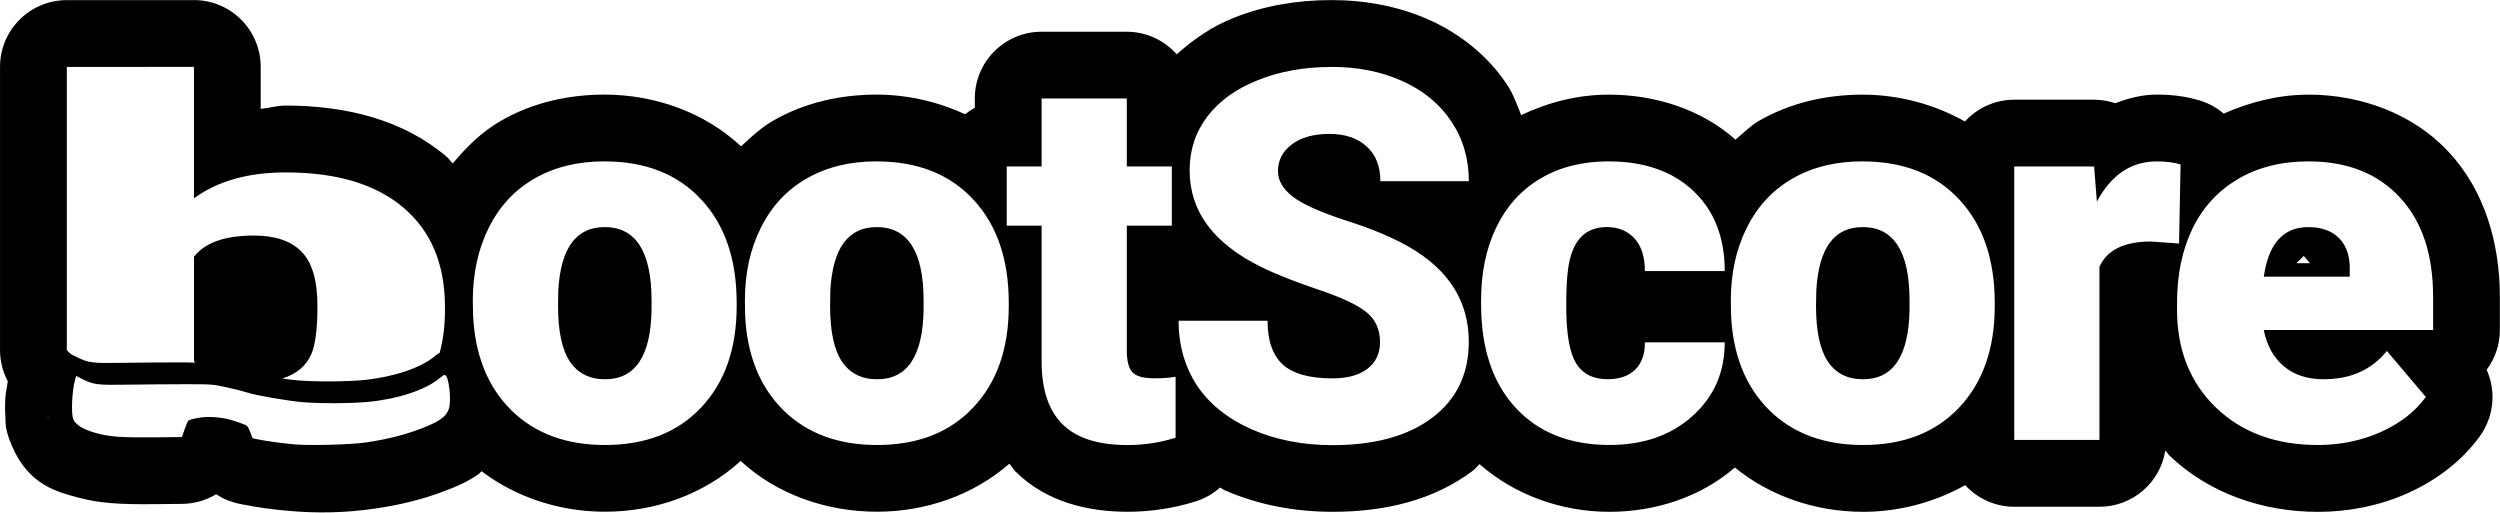
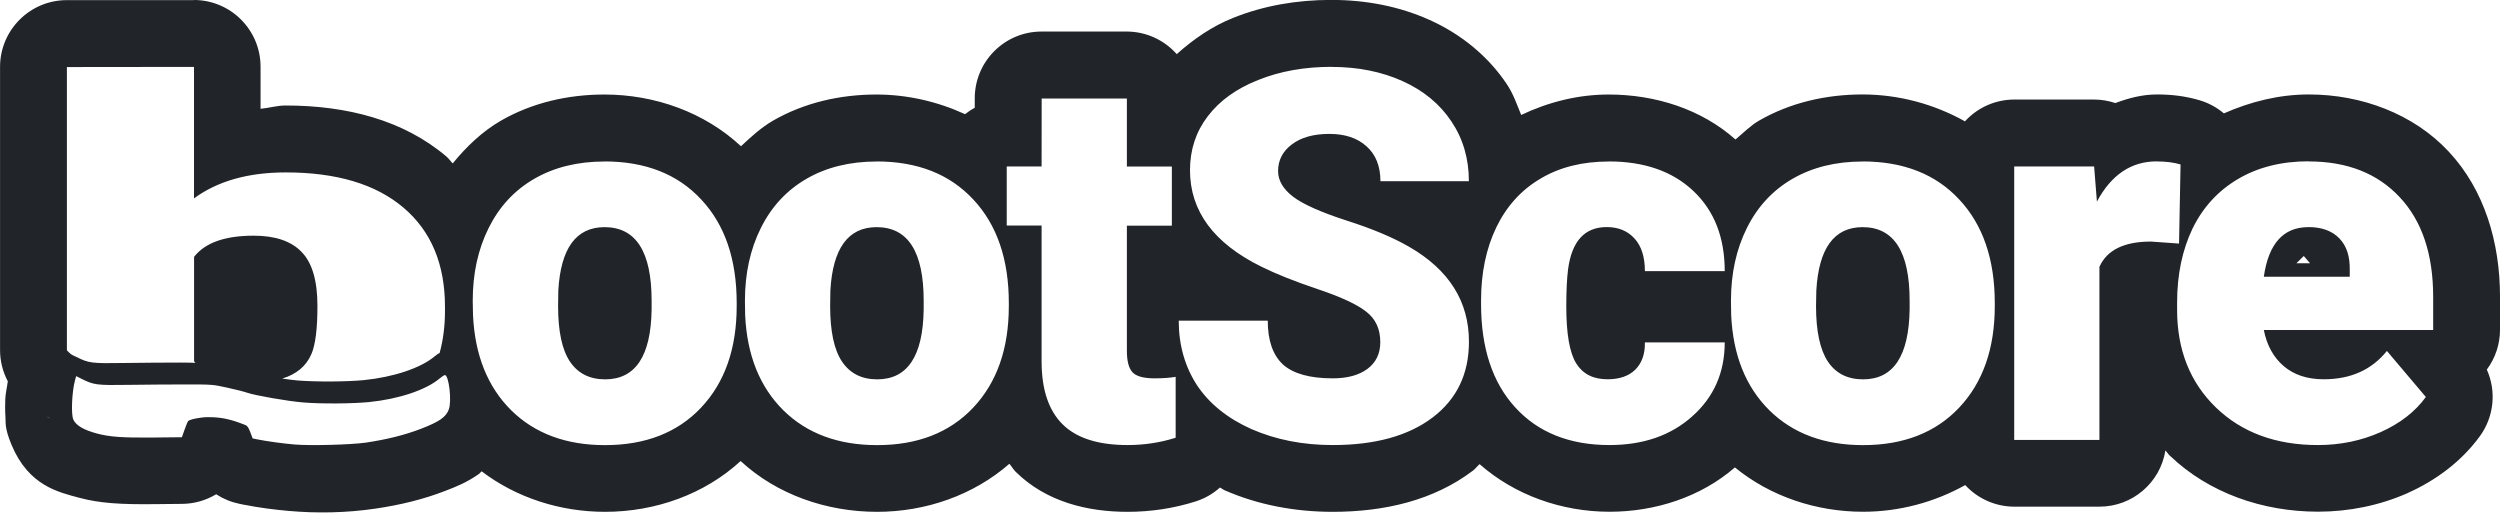
- <svg xmlns="http://www.w3.org/2000/svg" width="131.729" height="27" viewBox="0 0 34.853 7.144" version="1.1" id="svg1323">
+ <svg xmlns="http://www.w3.org/2000/svg" id="svg1323" version="1.1" viewBox="0 0 34.853 7.144" height="27" width="131.729">
  <defs id="defs1317" />
-   <g id="layer1" transform="translate(0,-289.8562)">
-     <g id="g1920" transform="matrix(0.6396924,0,0,0.6396924,174.1053,267.3721)">
-       <path id="path1312" d="m -267.944,35.151 h -2.772 a 1.455,1.455 0 0 0 -1.455,1.455 v 6.174 a 1.455,1.455 0 0 0 0.169,0.678 c -0.015,0.124 -0.05,0.265 -0.055,0.387 -0.005,0.124 -0.007,0.246 0.003,0.384 0.009,0.138 -0.022,0.244 0.134,0.618 0.371,0.889 1.02,1.029 1.48,1.152 0.443,0.119 0.909,0.145 1.628,0.137 l 0.616,-0.006 a 1.455,1.455 0 0 0 0.735,-0.21 1.455,1.455 0 0 0 0.506,0.208 l 0.113,0.023 c 0,8e-5 0,-1.06e-4 0.003,0 h 0.004 c 0.302,0.061 0.631,0.103 0.947,0.131 0.633,0.057 1.259,0.044 1.901,-0.051 0.543,-0.08 1.046,-0.203 1.518,-0.386 0.242,-0.093 0.46,-0.178 0.731,-0.366 0.021,-0.015 0.042,-0.044 0.063,-0.061 0.76,0.578 1.715,0.883 2.69,0.883 1.094,0 2.166,-0.382 2.955,-1.107 0.793,0.734 1.876,1.107 2.974,1.107 1.062,0 2.101,-0.363 2.884,-1.047 0.049,0.057 0.084,0.122 0.138,0.176 0.667,0.659 1.571,0.872 2.439,0.872 0.506,0 1.009,-0.076 1.489,-0.228 a 1.455,1.455 0 0 0 0.526,-0.301 c 0.033,0.015 0.059,0.041 0.091,0.056 a 1.455,1.455 0 0 0 0.011,0.005 c 0.73,0.319 1.53,0.469 2.352,0.469 1.132,0 2.201,-0.25 3.055,-0.896 0.054,-0.041 0.095,-0.098 0.146,-0.143 0.768,0.676 1.791,1.039 2.832,1.039 0.993,0 1.986,-0.318 2.732,-0.966 0.774,0.633 1.774,0.966 2.794,0.966 0.785,0 1.556,-0.206 2.226,-0.581 a 1.455,1.455 0 0 0 1.069,0.471 h 1.857 a 1.455,1.455 0 0 0 1.436,-1.226 c 0.034,0.035 0.058,0.078 0.092,0.112 a 1.455,1.455 0 0 0 0.004,0.003 c 0.848,0.815 2.026,1.222 3.229,1.222 0.674,0 1.343,-0.134 1.956,-0.406 a 1.455,1.455 0 0 0 0.005,-0.003 c 0.613,-0.275 1.17,-0.689 1.569,-1.24 a 1.455,1.455 0 0 0 0.148,-1.447 1.455,1.455 0 0 0 0.288,-0.867 v -0.721 c 4e-5,-1.181 -0.338,-2.328 -1.118,-3.163 -0.769,-0.827 -1.909,-1.246 -3.048,-1.246 -0.646,0 -1.271,0.157 -1.853,0.413 a 1.455,1.455 0 0 0 -0.523,-0.286 c -0.319,-0.096 -0.629,-0.128 -0.936,-0.128 -0.31,0 -0.612,0.076 -0.904,0.188 a 1.455,1.455 0 0 0 -0.462,-0.077 h -1.741 a 1.455,1.455 0 0 0 -1.073,0.475 c -0.672,-0.377 -1.445,-0.585 -2.233,-0.585 -0.791,0 -1.574,0.178 -2.253,0.569 -0.191,0.11 -0.346,0.271 -0.515,0.412 -0.748,-0.665 -1.754,-0.981 -2.764,-0.981 -0.664,0 -1.312,0.163 -1.907,0.446 -0.092,-0.229 -0.173,-0.464 -0.311,-0.669 -0.41,-0.616 -1.009,-1.099 -1.682,-1.401 -0.665,-0.3 -1.397,-0.437 -2.146,-0.437 -0.746,0 -1.47,0.123 -2.136,0.391 -0.458,0.181 -0.865,0.463 -1.232,0.791 a 1.455,1.455 0 0 0 -1.089,-0.492 h -1.857 a 1.455,1.455 0 0 0 -1.455,1.455 V 37.497 a 1.455,1.455 0 0 0 -0.21,0.141 c -0.599,-0.275 -1.26,-0.428 -1.933,-0.428 -0.791,0 -1.574,0.178 -2.253,0.569 -0.259,0.149 -0.48,0.354 -0.698,0.559 -0.791,-0.739 -1.874,-1.128 -2.978,-1.128 -0.791,0 -1.574,0.178 -2.253,0.569 -0.41,0.236 -0.751,0.566 -1.052,0.932 -0.049,-0.047 -0.085,-0.105 -0.136,-0.149 -0.938,-0.797 -2.176,-1.113 -3.507,-1.113 -0.187,0 -0.36,0.055 -0.544,0.072 v -0.916 a 1.455,1.455 0 0 0 -1.456,-1.455 z m 0,1.455 v 2.865 c 0.515,-0.378 1.182,-0.565 1.999,-0.565 1.108,0 1.963,0.255 2.566,0.767 0.603,0.512 0.905,1.232 0.905,2.161 v 0.09 c 0,0.334 -0.04,0.639 -0.117,0.919 -0.015,0 -0.063,0.032 -0.109,0.071 -0.298,0.253 -0.897,0.453 -1.546,0.517 -0.37,0.036 -1.037,0.04 -1.432,0.008 -0.091,-0.007 -0.213,-0.023 -0.343,-0.042 0.31,-0.094 0.523,-0.271 0.636,-0.535 0.088,-0.201 0.132,-0.551 0.132,-1.049 0,-0.551 -0.115,-0.943 -0.345,-1.176 -0.225,-0.237 -0.573,-0.355 -1.045,-0.355 -0.625,0 -1.058,0.153 -1.3,0.46 v 2.278 c 0.009,0.011 0.02,0.021 0.029,0.032 -0.099,-0.003 -0.163,-0.006 -0.346,-0.006 -0.335,0 -0.887,0.005 -1.228,0.01 -0.684,0.011 -0.755,0.003 -1.015,-0.129 0,0 -0.084,-0.036 -0.121,-0.061 -0.034,-0.024 -0.091,-0.085 -0.091,-0.085 v -6.174 z m 24.788,0 c 0.577,0 1.093,0.103 1.548,0.309 0.459,0.206 0.815,0.5 1.069,0.882 0.253,0.378 0.38,0.812 0.38,1.3 h -1.928 c 0,-0.327 -0.101,-0.58 -0.303,-0.76 -0.198,-0.18 -0.468,-0.27 -0.81,-0.27 -0.345,0 -0.619,0.077 -0.821,0.232 -0.198,0.151 -0.298,0.344 -0.298,0.579 0,0.206 0.11,0.393 0.33,0.562 0.22,0.165 0.608,0.338 1.163,0.518 0.555,0.176 1.01,0.367 1.366,0.573 0.867,0.5 1.3,1.188 1.3,2.066 0,0.702 -0.264,1.252 -0.793,1.653 -0.529,0.4 -1.254,0.6 -2.176,0.6 -0.65,0 -1.24,-0.115 -1.769,-0.347 -0.525,-0.235 -0.921,-0.555 -1.19,-0.959 -0.264,-0.408 -0.397,-0.876 -0.397,-1.405 h 1.939 c 0,0.43 0.11,0.747 0.33,0.953 0.224,0.202 0.586,0.303 1.086,0.303 0.32,0 0.571,-0.068 0.754,-0.204 0.187,-0.14 0.281,-0.334 0.281,-0.584 0,-0.283 -0.101,-0.503 -0.303,-0.661 -0.198,-0.158 -0.549,-0.321 -1.053,-0.49 -0.503,-0.169 -0.915,-0.332 -1.234,-0.49 -1.039,-0.511 -1.559,-1.212 -1.559,-2.104 0,-0.444 0.128,-0.836 0.386,-1.174 0.261,-0.342 0.628,-0.606 1.102,-0.793 0.474,-0.191 1.006,-0.287 1.597,-0.287 z m -6.314,0.689 h 1.857 v 1.482 h 0.981 V 40.066 h -0.981 v 2.727 c 0,0.224 0.041,0.38 0.121,0.468 0.081,0.088 0.24,0.132 0.479,0.132 0.184,0 0.338,-0.011 0.463,-0.033 v 1.328 c -0.334,0.106 -0.683,0.16 -1.047,0.16 -0.639,0 -1.111,-0.15 -1.416,-0.452 -0.305,-0.301 -0.457,-0.759 -0.457,-1.372 V 40.066 h -0.76 v -1.289 h 0.76 z m 10.134,0.491 c -0.003,0 -0.003,0.003 -0.004,0.004 0,0 -0.003,0 -0.004,0.003 z m 15.206,0.01 c 0,0 -0.003,0.003 -0.003,0.003 -0.003,0 -0.004,0 -0.005,0.003 z m -34.867,0.87 c 0.893,0 1.596,0.277 2.11,0.832 0.514,0.551 0.771,1.302 0.771,2.254 v 0.066 c 0,0.929 -0.259,1.667 -0.777,2.214 -0.514,0.544 -1.212,0.815 -2.093,0.815 -0.848,0 -1.53,-0.253 -2.044,-0.76 -0.514,-0.511 -0.791,-1.201 -0.831,-2.072 l -0.006,-0.314 c 0,-0.595 0.116,-1.124 0.347,-1.587 0.231,-0.466 0.563,-0.825 0.997,-1.074 0.433,-0.25 0.942,-0.375 1.526,-0.375 z m 5.929,0 c 0.893,0 1.596,0.277 2.11,0.832 0.514,0.551 0.772,1.302 0.772,2.254 v 0.066 c 0,0.929 -0.259,1.667 -0.777,2.214 -0.514,0.544 -1.212,0.815 -2.093,0.815 -0.848,0 -1.53,-0.253 -2.044,-0.76 -0.514,-0.511 -0.792,-1.201 -0.832,-2.072 l -0.005,-0.314 c 0,-0.595 0.115,-1.124 0.347,-1.587 0.231,-0.466 0.564,-0.825 0.997,-1.074 0.433,-0.25 0.942,-0.375 1.526,-0.375 z m 21.489,0 c 0.893,0 1.596,0.277 2.11,0.832 0.514,0.551 0.772,1.302 0.772,2.254 v 0.066 c 0,0.929 -0.259,1.667 -0.777,2.214 -0.514,0.544 -1.212,0.815 -2.094,0.815 -0.848,0 -1.53,-0.253 -2.044,-0.76 -0.514,-0.511 -0.792,-1.201 -0.832,-2.072 l -0.005,-0.314 c 0,-0.595 0.115,-1.124 0.347,-1.587 0.231,-0.466 0.564,-0.825 0.997,-1.074 0.433,-0.25 0.942,-0.375 1.526,-0.375 z m 6.414,0 c 0.198,0 0.371,0.022 0.518,0.066 l -0.033,1.724 -0.611,-0.044 c -0.584,0 -0.959,0.184 -1.124,0.551 v 3.774 h -1.857 v -5.961 h 1.741 l 0.06,0.766 c 0.312,-0.584 0.748,-0.876 1.306,-0.876 z m 3.312,0 c 0.837,0 1.499,0.261 1.983,0.782 0.485,0.518 0.727,1.242 0.727,2.171 v 0.721 h -3.691 c 0.066,0.334 0.211,0.597 0.435,0.788 0.224,0.191 0.514,0.286 0.871,0.286 0.588,0 1.047,-0.206 1.377,-0.617 l 0.849,1.003 c -0.231,0.32 -0.56,0.575 -0.986,0.766 -0.422,0.187 -0.878,0.281 -1.366,0.281 -0.915,0 -1.655,-0.272 -2.221,-0.815 -0.566,-0.547 -0.849,-1.258 -0.849,-2.132 v -0.155 c 0,-0.61 0.112,-1.148 0.336,-1.614 0.228,-0.466 0.558,-0.826 0.992,-1.08 0.433,-0.257 0.948,-0.386 1.543,-0.386 z m -15.257,0 c 0.775,0 1.39,0.215 1.845,0.644 0.455,0.43 0.683,1.012 0.683,1.746 h -1.74 c 0,-0.309 -0.076,-0.545 -0.226,-0.711 -0.151,-0.165 -0.352,-0.248 -0.606,-0.248 -0.481,0 -0.762,0.307 -0.843,0.92 -0.026,0.195 -0.039,0.462 -0.039,0.804 0,0.599 0.072,1.014 0.215,1.245 0.143,0.231 0.371,0.347 0.683,0.347 0.261,0 0.462,-0.07 0.606,-0.209 0.143,-0.143 0.213,-0.341 0.21,-0.595 h 1.74 c 0,0.654 -0.235,1.19 -0.705,1.609 -0.466,0.419 -1.069,0.628 -1.807,0.628 -0.867,0 -1.55,-0.272 -2.049,-0.815 -0.5,-0.544 -0.749,-1.296 -0.749,-2.259 v -0.077 c 0,-0.602 0.11,-1.133 0.331,-1.592 0.224,-0.463 0.545,-0.817 0.964,-1.064 0.419,-0.25 0.915,-0.374 1.488,-0.374 z m -21.886,1.432 c -0.621,0 -0.957,0.461 -1.008,1.383 l -0.005,0.336 c 0,0.551 0.086,0.955 0.259,1.212 0.173,0.257 0.428,0.385 0.766,0.385 0.661,0 0.999,-0.509 1.013,-1.526 v -0.187 c 0,-1.069 -0.342,-1.604 -1.025,-1.604 z m 5.929,0 c -0.621,0 -0.957,0.461 -1.008,1.383 l -0.005,0.336 c 0,0.551 0.086,0.955 0.259,1.212 0.173,0.257 0.428,0.385 0.766,0.385 0.661,0 0.999,-0.509 1.013,-1.526 v -0.187 c 0,-1.069 -0.342,-1.604 -1.025,-1.604 z m 21.489,0 c -0.621,0 -0.957,0.461 -1.008,1.383 l -0.006,0.336 c 0,0.551 0.087,0.955 0.259,1.212 0.173,0.257 0.427,0.385 0.765,0.385 0.661,0 0.999,-0.509 1.014,-1.526 v -0.187 c 0,-1.069 -0.342,-1.604 -1.025,-1.604 z m 9.714,0 c -0.544,0 -0.867,0.36 -0.969,1.08 h 1.873 v -0.143 c 0.007,-0.298 -0.068,-0.527 -0.226,-0.689 -0.158,-0.165 -0.384,-0.248 -0.678,-0.248 z m -0.099,0.628 0.138,0.159 h -0.297 z m -40.517,2.593 c 0.091,0 0.157,0.571 0.087,0.753 -0.064,0.166 -0.202,0.263 -0.6,0.417 -0.352,0.136 -0.746,0.235 -1.206,0.303 -0.319,0.047 -1.22,0.071 -1.559,0.041 v 0 c -0.253,-0.022 -0.613,-0.072 -0.79,-0.108 l -0.118,-0.024 -0.051,-0.135 c -0.038,-0.1 -0.065,-0.141 -0.106,-0.157 -0.335,-0.132 -0.528,-0.173 -0.821,-0.173 -0.15,0 -0.39,0.048 -0.427,0.085 -0.01,0.01 -0.045,0.094 -0.077,0.186 l -0.059,0.167 -0.616,0.006 c -0.688,0.007 -0.954,-0.012 -1.237,-0.088 -0.29,-0.078 -0.46,-0.179 -0.514,-0.307 -0.051,-0.123 -0.03,-0.602 0.037,-0.854 l 0.024,-0.09 0.122,0.062 c 0.26,0.131 0.332,0.14 1.015,0.129 0.341,-0.005 0.893,-0.01 1.227,-0.01 0.606,0 0.61,0 0.927,0.07 0.175,0.038 0.372,0.088 0.438,0.111 0.177,0.061 0.89,0.184 1.216,0.211 0.395,0.032 1.063,0.028 1.433,-0.008 0.649,-0.064 1.248,-0.264 1.546,-0.517 0.046,-0.039 0.095,-0.071 0.11,-0.071 z m -8.678,0.907 c 0.006,0.003 0.024,0.007 0.031,0.01 0.003,0 0.059,0.032 0.059,0.032 z" style="color:#000000;font-style:normal;font-variant:normal;font-weight:900;font-stretch:normal;font-size:medium;line-height:125%;font-family:Roboto;-inkscape-font-specification:'Roboto Heavy';font-variant-ligatures:normal;font-variant-position:normal;font-variant-caps:normal;font-variant-numeric:normal;font-variant-alternates:normal;font-feature-settings:normal;text-indent:0;text-align:start;text-decoration:none;text-decoration-line:none;text-decoration-style:solid;text-decoration-color:#000000;letter-spacing:-0.418px;word-spacing:0px;text-transform:none;writing-mode:lr-tb;direction:ltr;text-orientation:mixed;dominant-baseline:auto;baseline-shift:baseline;text-anchor:start;white-space:normal;shape-padding:0;clip-rule:nonzero;display:inline;overflow:visible;visibility:visible;opacity:1;isolation:auto;mix-blend-mode:normal;color-interpolation:sRGB;color-interpolation-filters:linearRGB;solid-color:#000000;solid-opacity:1;vector-effect:none;fill:#000000;fill-opacity:1;fill-rule:nonzero;stroke:none;stroke-width:2.91;stroke-linecap:round;stroke-linejoin:round;stroke-miterlimit:4;stroke-dasharray:none;stroke-dashoffset:0;stroke-opacity:1;color-rendering:auto;image-rendering:auto;shape-rendering:auto;text-rendering:auto;enable-background:accumulate" />
-       <path id="path1189" style="font-style:normal;font-variant:normal;font-weight:900;font-stretch:normal;font-size:medium;line-height:125%;font-family:Roboto;-inkscape-font-specification:'Roboto Heavy';letter-spacing:-0.418px;word-spacing:0px;fill:none;fill-opacity:1;stroke:none;stroke-width:0.282px;stroke-linecap:butt;stroke-linejoin:miter;stroke-opacity:1" d="m -261.867,41.703 q 0,-0.893 0.347,-1.587 0.347,-0.7 0.997,-1.074 0.65,-0.375 1.526,-0.375 1.339,0 2.11,0.832 0.771,0.826 0.771,2.253 v 0.066 q 0,1.394 -0.777,2.215 -0.771,0.815 -2.094,0.815 -1.273,0 -2.044,-0.76 -0.771,-0.766 -0.832,-2.072 z m 1.857,0.116 q 0,0.826 0.259,1.212 0.259,0.386 0.766,0.386 0.992,0 1.014,-1.526 v -0.187 q 0,-1.603 -1.025,-1.603 -0.931,0 -1.008,1.383 z" />
-       <path id="path1191" style="font-style:normal;font-variant:normal;font-weight:900;font-stretch:normal;font-size:medium;line-height:125%;font-family:Roboto;-inkscape-font-specification:'Roboto Heavy';letter-spacing:-0.418px;word-spacing:0px;fill:none;fill-opacity:1;stroke:none;stroke-width:0.282px;stroke-linecap:butt;stroke-linejoin:miter;stroke-opacity:1" d="m -255.938,41.703 q 0,-0.893 0.347,-1.587 0.347,-0.7 0.997,-1.074 0.65,-0.375 1.526,-0.375 1.339,0 2.11,0.832 0.771,0.826 0.771,2.253 v 0.066 q 0,1.394 -0.777,2.215 -0.771,0.815 -2.094,0.815 -1.273,0 -2.044,-0.76 -0.771,-0.766 -0.832,-2.072 z m 1.857,0.116 q 0,0.826 0.259,1.212 0.259,0.386 0.766,0.386 0.992,0 1.014,-1.526 v -0.187 q 0,-1.603 -1.025,-1.603 -0.931,0 -1.008,1.383 z" />
-       <path id="path1193" style="font-style:normal;font-variant:normal;font-weight:900;font-stretch:normal;font-size:medium;line-height:125%;font-family:Roboto;-inkscape-font-specification:'Roboto Heavy';letter-spacing:-0.418px;word-spacing:0px;fill:none;fill-opacity:1;stroke:none;stroke-width:0.282px;stroke-linecap:butt;stroke-linejoin:miter;stroke-opacity:1" d="m -247.613,37.295 v 1.482 h 0.981 v 1.289 h -0.981 v 2.727 q 0,0.336 0.121,0.468 0.121,0.132 0.479,0.132 0.275,0 0.463,-0.033 v 1.328 q -0.501,0.16 -1.047,0.16 -0.959,0 -1.416,-0.452 -0.457,-0.452 -0.457,-1.372 v -2.959 h -0.76 v -1.289 h 0.76 v -1.482 z" />
-       <path id="path1195" style="font-style:normal;font-variant:normal;font-weight:900;font-stretch:normal;font-size:medium;line-height:125%;font-family:Roboto;-inkscape-font-specification:'Roboto Heavy';letter-spacing:-0.418px;word-spacing:0px;fill:none;fill-opacity:1;stroke:none;stroke-width:0.282px;stroke-linecap:butt;stroke-linejoin:miter;stroke-opacity:1" d="m -242.092,42.606 q 0,-0.424 -0.303,-0.661 -0.297,-0.237 -1.052,-0.49 -0.755,-0.253 -1.234,-0.49 -1.559,-0.766 -1.559,-2.105 0,-0.667 0.386,-1.173 0.391,-0.512 1.102,-0.793 0.711,-0.286 1.598,-0.286 0.865,0 1.548,0.309 0.689,0.309 1.069,0.881 0.38,0.567 0.38,1.3 h -1.928 q 0,-0.49 -0.303,-0.76 -0.297,-0.27 -0.81,-0.27 -0.518,0 -0.821,0.231 -0.297,0.226 -0.297,0.578 0,0.309 0.331,0.562 0.331,0.248 1.162,0.518 0.832,0.264 1.366,0.573 1.3,0.749 1.3,2.066 0,1.052 -0.793,1.653 -0.793,0.601 -2.176,0.601 -0.975,0 -1.768,-0.347 -0.788,-0.353 -1.19,-0.959 -0.397,-0.612 -0.397,-1.405 h 1.939 q 0,0.645 0.331,0.953 0.336,0.303 1.085,0.303 0.479,0 0.755,-0.204 0.281,-0.209 0.281,-0.584 z" />
-       <path id="path1198" style="font-style:normal;font-variant:normal;font-weight:900;font-stretch:normal;font-size:medium;line-height:125%;font-family:Roboto;-inkscape-font-specification:'Roboto Heavy';letter-spacing:-0.418px;word-spacing:0px;fill:none;fill-opacity:1;stroke:none;stroke-width:0.282px;stroke-linecap:butt;stroke-linejoin:miter;stroke-opacity:1" d="m -237.138,43.416 q 0.391,0 0.606,-0.209 0.215,-0.215 0.209,-0.595 h 1.741 q 0,0.981 -0.705,1.609 -0.7,0.628 -1.807,0.628 -1.3,0 -2.049,-0.815 -0.749,-0.815 -0.749,-2.259 v -0.077 q 0,-0.904 0.331,-1.592 0.336,-0.694 0.964,-1.063 0.628,-0.375 1.488,-0.375 1.162,0 1.846,0.645 0.683,0.645 0.683,1.746 h -1.741 q 0,-0.463 -0.226,-0.711 -0.226,-0.248 -0.606,-0.248 -0.722,0 -0.843,0.92 -0.039,0.292 -0.039,0.804 0,0.898 0.215,1.245 0.215,0.347 0.683,0.347 z" />
-       <path id="path1200" style="font-style:normal;font-variant:normal;font-weight:900;font-stretch:normal;font-size:medium;line-height:125%;font-family:Roboto;-inkscape-font-specification:'Roboto Heavy';letter-spacing:-0.418px;word-spacing:0px;fill:none;fill-opacity:1;stroke:none;stroke-width:0.282px;stroke-linecap:butt;stroke-linejoin:miter;stroke-opacity:1" d="m -234.449,41.703 q 0,-0.893 0.347,-1.587 0.347,-0.7 0.997,-1.074 0.65,-0.375 1.526,-0.375 1.339,0 2.11,0.832 0.771,0.826 0.771,2.253 v 0.066 q 0,1.394 -0.777,2.215 -0.771,0.815 -2.094,0.815 -1.273,0 -2.044,-0.76 -0.771,-0.766 -0.832,-2.072 z m 1.857,0.116 q 0,0.826 0.259,1.212 0.259,0.386 0.766,0.386 0.992,0 1.014,-1.526 v -0.187 q 0,-1.603 -1.025,-1.603 -0.931,0 -1.008,1.383 z" />
-       <g style="fill:none;fill-opacity:1" id="g1210" transform="matrix(0.9612523,0,0,0.9612523,342.249,-216.4343)">
-         <path style="font-style:normal;font-variant:normal;font-weight:900;font-stretch:normal;font-size:medium;line-height:125%;font-family:Roboto;-inkscape-font-specification:'Roboto Heavy';letter-spacing:-0.418px;word-spacing:0px;fill:none;fill-opacity:1;stroke:none;stroke-width:0.352px;stroke-linecap:butt;stroke-linejoin:miter;stroke-opacity:1" d="m -634.789,263.241 -2.884,0.001 v 6.423 c 0,0 0.059,0.064 0.094,0.088 0.039,0.027 0.127,0.064 0.127,0.064 0.271,0.137 0.345,0.146 1.056,0.134 0.354,-0.005 0.929,-0.01 1.277,-0.01 0.19,2.3e-4 0.257,0.003 0.36,0.006 -0.009,-0.011 -0.021,-0.022 -0.03,-0.034 v -2.369 c 0.251,-0.32 0.702,-0.479 1.352,-0.479 0.491,0 0.853,0.123 1.087,0.369 0.24,0.242 0.359,0.65 0.359,1.223 0,0.518 -0.046,0.882 -0.137,1.091 -0.117,0.274 -0.339,0.459 -0.662,0.557 0.136,0.02 0.263,0.036 0.357,0.043 0.411,0.033 1.105,0.029 1.49,-0.008 0.675,-0.066 1.299,-0.275 1.609,-0.537 0.048,-0.041 0.098,-0.074 0.113,-0.074 0.08,-0.291 0.121,-0.608 0.121,-0.956 v -0.093 c 0,-0.966 -0.314,-1.715 -0.941,-2.248 -0.627,-0.533 -1.517,-0.798 -2.67,-0.798 -0.85,-3e-5 -1.543,0.196 -2.079,0.589 z" id="path1206" />
-         <path id="path1208" d="m -632.517,271.801 c -0.263,-0.023 -0.639,-0.075 -0.822,-0.112 l -0.123,-0.025 -0.053,-0.141 c -0.04,-0.104 -0.068,-0.146 -0.11,-0.163 -0.349,-0.137 -0.549,-0.18 -0.854,-0.18 -0.156,0 -0.406,0.05 -0.444,0.088 -0.011,0.011 -0.047,0.098 -0.081,0.193 l -0.061,0.174 -0.641,0.006 c -0.716,0.007 -0.993,-0.013 -1.287,-0.091 -0.302,-0.081 -0.479,-0.186 -0.534,-0.319 -0.053,-0.128 -0.031,-0.627 0.039,-0.889 l 0.025,-0.093 0.127,0.064 c 0.271,0.137 0.345,0.146 1.056,0.134 0.354,-0.005 0.929,-0.01 1.277,-0.01 0.63,7.6e-4 0.635,7.7e-4 0.964,0.073 0.182,0.04 0.387,0.091 0.455,0.115 0.184,0.063 0.925,0.192 1.266,0.219 0.411,0.033 1.105,0.029 1.491,-0.008 0.675,-0.066 1.299,-0.275 1.609,-0.538 0.048,-0.041 0.099,-0.074 0.114,-0.074 0.094,0 0.163,0.594 0.09,0.784 -0.066,0.173 -0.21,0.273 -0.625,0.433 -0.366,0.142 -0.776,0.245 -1.255,0.316 -0.332,0.049 -1.27,0.073 -1.621,0.042 z" style="opacity:1;fill:none;fill-opacity:1;stroke:none;stroke-width:0.445;stroke-miterlimit:4;stroke-dasharray:none;stroke-opacity:1" />
-       </g>
+   <g transform="translate(0,-289.8562)" id="layer1">
+     <path id="path1312" d="M 2.704,289.858 H 0.931 A 0.931,0.931 0 0 0 -6.5297439e-7,290.789 v 3.949 A 0.931,0.931 0 0 0 0.108,295.172 c -0.01,0.079 -0.032,0.169 -0.035,0.247 -0.003,0.08 -0.004,0.157 0.002,0.246 0.006,0.088 -0.014,0.156 0.086,0.395 0.238,0.569 0.653,0.658 0.947,0.737 0.284,0.076 0.581,0.093 1.041,0.088 l 0.394,-0.004 a 0.931,0.931 0 0 0 0.47,-0.134 0.931,0.931 0 0 0 0.324,0.133 l 0.072,0.015 c 0,5e-5 0,-7e-5 0.002,0 h 0.003 c 0.193,0.039 0.404,0.066 0.606,0.084 0.405,0.036 0.805,0.028 1.216,-0.032 0.347,-0.051 0.669,-0.13 0.971,-0.247 0.155,-0.06 0.294,-0.114 0.467,-0.234 0.013,-0.009 0.027,-0.028 0.04,-0.039 0.486,0.37 1.097,0.565 1.721,0.565 0.7,0 1.385,-0.244 1.89,-0.708 0.507,0.469 1.2,0.708 1.902,0.708 0.679,0 1.344,-0.232 1.845,-0.67 0.031,0.036 0.053,0.078 0.088,0.112 0.426,0.421 1.005,0.558 1.56,0.558 0.323,0 0.645,-0.048 0.952,-0.146 a 0.931,0.931 0 0 0 0.336,-0.193 c 0.021,0.01 0.038,0.026 0.059,0.036 a 0.931,0.931 0 0 0 0.007,0.003 c 0.467,0.204 0.979,0.3 1.505,0.3 0.724,0 1.408,-0.16 1.954,-0.573 0.035,-0.026 0.061,-0.063 0.094,-0.092 0.491,0.432 1.145,0.664 1.812,0.664 0.636,0 1.27,-0.204 1.748,-0.618 0.495,0.405 1.135,0.618 1.787,0.618 0.502,0 0.995,-0.132 1.424,-0.372 a 0.931,0.931 0 0 0 0.684,0.301 h 1.188 a 0.931,0.931 0 0 0 0.919,-0.784 c 0.021,0.022 0.037,0.05 0.059,0.071 a 0.931,0.931 0 0 0 0.003,0.002 c 0.543,0.521 1.296,0.781 2.065,0.781 0.431,0 0.859,-0.086 1.252,-0.26 a 0.931,0.931 0 0 0 0.003,-0.002 c 0.392,-0.176 0.749,-0.441 1.004,-0.793 a 0.931,0.931 0 0 0 0.095,-0.926 0.931,0.931 0 0 0 0.184,-0.554 v -0.462 c 2.6e-5,-0.755 -0.216,-1.489 -0.715,-2.023 -0.492,-0.529 -1.221,-0.797 -1.95,-0.797 -0.414,0 -0.813,0.1 -1.185,0.264 a 0.931,0.931 0 0 0 -0.335,-0.182 c -0.204,-0.061 -0.403,-0.082 -0.599,-0.082 -0.198,0 -0.391,0.049 -0.579,0.12 a 0.931,0.931 0 0 0 -0.296,-0.049 h -1.114 a 0.931,0.931 0 0 0 -0.687,0.304 c -0.43,-0.241 -0.924,-0.375 -1.428,-0.375 -0.506,0 -1.007,0.114 -1.441,0.364 -0.122,0.07 -0.221,0.173 -0.33,0.264 -0.479,-0.426 -1.122,-0.627 -1.768,-0.627 -0.425,0 -0.839,0.104 -1.22,0.285 -0.059,-0.146 -0.111,-0.297 -0.199,-0.428 -0.262,-0.394 -0.645,-0.703 -1.076,-0.896 -0.425,-0.192 -0.893,-0.28 -1.373,-0.28 -0.478,0 -0.94,0.079 -1.366,0.25 -0.293,0.116 -0.553,0.296 -0.788,0.506 a 0.931,0.931 0 0 0 -0.697,-0.315 h -1.188 a 0.931,0.931 0 0 0 -0.931,0.931 v 0.131 a 0.931,0.931 0 0 0 -0.135,0.09 c -0.383,-0.176 -0.806,-0.274 -1.236,-0.274 -0.506,0 -1.007,0.114 -1.441,0.364 -0.166,0.096 -0.307,0.226 -0.447,0.357 -0.506,-0.472 -1.199,-0.721 -1.905,-0.721 -0.506,0 -1.007,0.114 -1.441,0.364 -0.262,0.151 -0.481,0.362 -0.673,0.596 -0.031,-0.03 -0.054,-0.067 -0.087,-0.095 -0.6,-0.51 -1.392,-0.712 -2.244,-0.712 -0.119,0 -0.23,0.035 -0.348,0.046 v -0.586 a 0.931,0.931 0 0 0 -0.931,-0.931 z m 0,0.931 v 1.833 c 0.33,-0.242 0.756,-0.362 1.279,-0.362 0.708,0 1.255,0.163 1.641,0.491 0.386,0.327 0.579,0.788 0.579,1.382 v 0.058 c 0,0.214 -0.026,0.409 -0.075,0.588 -0.009,0 -0.04,0.021 -0.07,0.046 -0.191,0.162 -0.574,0.29 -0.989,0.331 -0.237,0.023 -0.664,0.025 -0.916,0.005 -0.058,-0.005 -0.136,-0.015 -0.219,-0.027 0.199,-0.06 0.335,-0.174 0.407,-0.342 0.056,-0.129 0.084,-0.352 0.084,-0.671 0,-0.352 -0.074,-0.603 -0.221,-0.752 -0.144,-0.151 -0.367,-0.227 -0.668,-0.227 -0.4,0 -0.677,0.098 -0.831,0.295 v 1.457 c 0.006,0.007 0.013,0.013 0.019,0.021 -0.063,-0.002 -0.104,-0.004 -0.221,-0.004 -0.214,0 -0.568,0.003 -0.785,0.006 -0.437,0.007 -0.483,0.002 -0.65,-0.083 0,0 -0.054,-0.023 -0.078,-0.039 -0.022,-0.015 -0.058,-0.055 -0.058,-0.055 v -3.949 z m 15.857,0 c 0.369,0 0.699,0.066 0.99,0.197 0.294,0.132 0.522,0.32 0.684,0.564 0.162,0.242 0.243,0.519 0.243,0.832 h -1.233 c 0,-0.209 -0.065,-0.371 -0.194,-0.486 -0.127,-0.115 -0.299,-0.173 -0.518,-0.173 -0.221,0 -0.396,0.049 -0.525,0.148 -0.127,0.096 -0.19,0.22 -0.19,0.37 0,0.132 0.07,0.251 0.211,0.359 0.141,0.106 0.389,0.216 0.744,0.331 0.355,0.113 0.646,0.235 0.874,0.367 0.554,0.32 0.832,0.76 0.832,1.322 0,0.449 -0.169,0.801 -0.507,1.057 -0.338,0.256 -0.802,0.384 -1.392,0.384 -0.416,0 -0.793,-0.074 -1.132,-0.222 -0.336,-0.15 -0.589,-0.355 -0.761,-0.613 -0.169,-0.261 -0.254,-0.56 -0.254,-0.899 h 1.241 c 0,0.275 0.07,0.478 0.211,0.61 0.143,0.129 0.375,0.194 0.695,0.194 0.204,0 0.365,-0.044 0.483,-0.131 0.12,-0.089 0.18,-0.214 0.18,-0.374 0,-0.181 -0.064,-0.322 -0.194,-0.423 -0.127,-0.101 -0.351,-0.206 -0.673,-0.314 -0.322,-0.108 -0.585,-0.213 -0.789,-0.314 -0.665,-0.327 -0.997,-0.775 -0.997,-1.346 0,-0.284 0.082,-0.535 0.247,-0.751 0.167,-0.219 0.402,-0.388 0.705,-0.507 0.303,-0.122 0.644,-0.183 1.022,-0.183 z m -4.039,0.441 h 1.188 v 0.948 h 0.627 v 0.824 h -0.627 v 1.745 c 0,0.143 0.026,0.243 0.078,0.299 0.052,0.056 0.154,0.085 0.306,0.085 0.117,0 0.216,-0.007 0.296,-0.021 v 0.849 c -0.214,0.068 -0.437,0.102 -0.67,0.102 -0.409,0 -0.711,-0.096 -0.906,-0.289 -0.195,-0.193 -0.293,-0.485 -0.293,-0.878 v -1.893 h -0.486 v -0.824 h 0.486 z m 6.482,0.314 c -0.002,0 -0.002,0.002 -0.003,0.003 0,0 -0.002,0 -0.003,0.002 z m 9.727,0.006 c 0,0 -0.002,0.002 -0.002,0.002 -0.002,0 -0.003,0 -0.003,0.002 z m -22.304,0.557 c 0.571,0 1.021,0.177 1.35,0.532 0.329,0.352 0.493,0.833 0.493,1.442 v 0.042 c 0,0.594 -0.166,1.066 -0.497,1.417 -0.329,0.348 -0.775,0.522 -1.339,0.522 -0.543,0 -0.979,-0.162 -1.308,-0.486 -0.329,-0.327 -0.506,-0.768 -0.532,-1.325 l -0.004,-0.201 c 0,-0.381 0.074,-0.719 0.222,-1.015 0.148,-0.298 0.36,-0.527 0.638,-0.687 0.277,-0.16 0.603,-0.24 0.976,-0.24 z m 3.793,0 c 0.571,0 1.021,0.177 1.35,0.532 0.329,0.352 0.494,0.833 0.494,1.442 v 0.042 c 0,0.594 -0.166,1.066 -0.497,1.417 -0.329,0.348 -0.775,0.522 -1.339,0.522 -0.543,0 -0.979,-0.162 -1.308,-0.486 -0.329,-0.327 -0.506,-0.768 -0.532,-1.325 l -0.003,-0.201 c 0,-0.381 0.074,-0.719 0.222,-1.015 0.148,-0.298 0.361,-0.527 0.638,-0.687 0.277,-0.16 0.603,-0.24 0.976,-0.24 z m 13.746,0 c 0.571,0 1.021,0.177 1.35,0.532 0.329,0.352 0.494,0.833 0.494,1.442 v 0.042 c 0,0.594 -0.166,1.066 -0.497,1.417 -0.329,0.348 -0.776,0.522 -1.339,0.522 -0.543,0 -0.978,-0.162 -1.307,-0.486 -0.329,-0.327 -0.506,-0.768 -0.532,-1.325 l -0.003,-0.201 c 0,-0.381 0.074,-0.719 0.222,-1.015 0.148,-0.298 0.361,-0.527 0.638,-0.687 0.277,-0.16 0.603,-0.24 0.976,-0.24 z m 4.103,0 c 0.127,0 0.237,0.014 0.331,0.042 l -0.021,1.103 -0.391,-0.028 c -0.374,0 -0.613,0.117 -0.719,0.352 v 2.414 h -1.188 v -3.813 h 1.114 l 0.039,0.49 c 0.2,-0.374 0.478,-0.561 0.835,-0.561 z m 2.119,0 c 0.536,0 0.959,0.167 1.269,0.5 0.31,0.331 0.465,0.794 0.465,1.389 v 0.461 h -2.361 c 0.042,0.214 0.135,0.382 0.278,0.504 0.143,0.122 0.329,0.183 0.557,0.183 0.376,0 0.67,-0.132 0.881,-0.395 l 0.543,0.642 c -0.148,0.204 -0.358,0.368 -0.631,0.49 -0.27,0.12 -0.562,0.18 -0.874,0.18 -0.585,0 -1.059,-0.174 -1.42,-0.522 -0.362,-0.35 -0.543,-0.804 -0.543,-1.364 v -0.099 c 0,-0.39 0.072,-0.734 0.215,-1.033 0.146,-0.298 0.357,-0.528 0.634,-0.691 0.277,-0.164 0.606,-0.247 0.987,-0.247 z m -9.76,0 c 0.496,0 0.889,0.137 1.18,0.412 0.291,0.275 0.437,0.647 0.437,1.117 h -1.113 c 0,-0.197 -0.048,-0.349 -0.145,-0.455 -0.096,-0.106 -0.225,-0.159 -0.387,-0.159 -0.308,0 -0.487,0.196 -0.539,0.589 -0.016,0.125 -0.025,0.296 -0.025,0.514 0,0.383 0.046,0.649 0.138,0.797 0.092,0.148 0.237,0.222 0.437,0.222 0.167,0 0.296,-0.045 0.387,-0.134 0.092,-0.092 0.137,-0.218 0.134,-0.38 h 1.113 c 0,0.418 -0.15,0.761 -0.451,1.029 -0.298,0.268 -0.684,0.402 -1.156,0.402 -0.554,0 -0.992,-0.174 -1.311,-0.522 -0.32,-0.348 -0.479,-0.829 -0.479,-1.445 v -0.049 c 0,-0.385 0.071,-0.725 0.212,-1.018 0.143,-0.296 0.349,-0.523 0.616,-0.68 0.268,-0.16 0.585,-0.239 0.952,-0.239 z m -14,0.916 c -0.397,0 -0.612,0.295 -0.645,0.885 l -0.003,0.215 c 0,0.352 0.055,0.611 0.166,0.775 0.11,0.164 0.274,0.247 0.49,0.247 0.423,0 0.639,-0.325 0.648,-0.976 v -0.12 c 0,-0.684 -0.219,-1.026 -0.656,-1.026 z m 3.793,0 c -0.397,0 -0.612,0.295 -0.645,0.885 l -0.003,0.215 c 0,0.352 0.055,0.611 0.166,0.775 0.11,0.164 0.274,0.247 0.49,0.247 0.423,0 0.639,-0.325 0.648,-0.976 v -0.12 c 0,-0.684 -0.219,-1.026 -0.656,-1.026 z m 13.746,0 c -0.397,0 -0.612,0.295 -0.645,0.885 l -0.004,0.215 c 0,0.352 0.056,0.611 0.166,0.775 0.11,0.164 0.273,0.247 0.49,0.247 0.423,0 0.639,-0.325 0.649,-0.976 v -0.12 c 0,-0.684 -0.219,-1.026 -0.656,-1.026 z m 6.214,0 c -0.348,0 -0.554,0.23 -0.62,0.691 h 1.198 v -0.092 c 0.004,-0.19 -0.043,-0.337 -0.144,-0.441 -0.101,-0.106 -0.246,-0.159 -0.434,-0.159 z m -0.063,0.402 0.088,0.102 H 32.015 Z m -25.918,1.659 c 0.058,0 0.1,0.365 0.056,0.482 -0.041,0.106 -0.129,0.168 -0.384,0.267 -0.225,0.087 -0.477,0.15 -0.772,0.194 -0.204,0.03 -0.781,0.045 -0.997,0.026 v 0 c -0.162,-0.014 -0.392,-0.046 -0.505,-0.069 l -0.076,-0.015 -0.033,-0.087 c -0.024,-0.064 -0.042,-0.09 -0.068,-0.1 -0.215,-0.085 -0.338,-0.11 -0.525,-0.11 -0.096,0 -0.25,0.03 -0.273,0.054 -0.007,0.007 -0.029,0.06 -0.05,0.119 l -0.038,0.107 -0.394,0.004 c -0.44,0.004 -0.61,-0.008 -0.791,-0.056 -0.186,-0.05 -0.295,-0.115 -0.329,-0.196 -0.033,-0.078 -0.019,-0.385 0.024,-0.546 l 0.016,-0.058 0.078,0.039 c 0.166,0.084 0.212,0.09 0.65,0.083 0.218,-0.003 0.571,-0.006 0.785,-0.006 0.387,0 0.39,0 0.593,0.045 0.112,0.024 0.238,0.056 0.28,0.071 0.113,0.039 0.569,0.118 0.778,0.135 0.253,0.021 0.68,0.018 0.917,-0.005 0.415,-0.041 0.798,-0.169 0.989,-0.331 0.029,-0.025 0.061,-0.045 0.07,-0.045 z m -5.551,0.58 c 0.004,0.002 0.016,0.005 0.02,0.007 0.002,0 0.038,0.021 0.038,0.021 z" style="color:#000000;font-style:normal;font-variant:normal;font-weight:900;font-stretch:normal;font-size:medium;line-height:125%;font-family:Roboto;-inkscape-font-specification:'Roboto Heavy';font-variant-ligatures:normal;font-variant-position:normal;font-variant-caps:normal;font-variant-numeric:normal;font-variant-alternates:normal;font-feature-settings:normal;text-indent:0;text-align:start;text-decoration:none;text-decoration-line:none;text-decoration-style:solid;text-decoration-color:#000000;letter-spacing:-0.418px;word-spacing:0px;text-transform:none;writing-mode:lr-tb;direction:ltr;text-orientation:mixed;dominant-baseline:auto;baseline-shift:baseline;text-anchor:start;white-space:normal;shape-padding:0;clip-rule:nonzero;display:inline;overflow:visible;visibility:visible;isolation:auto;mix-blend-mode:normal;color-interpolation:sRGB;color-interpolation-filters:linearRGB;solid-color:#000000;solid-opacity:1;vector-effect:none;fill:#212529;fill-opacity:1;fill-rule:nonzero;stroke:none;stroke-width:1.862;stroke-linecap:round;stroke-linejoin:round;stroke-miterlimit:4;stroke-dasharray:none;stroke-dashoffset:0;stroke-opacity:1;color-rendering:auto;image-rendering:auto;shape-rendering:auto;text-rendering:auto;enable-background:accumulate" />
+     <path id="path1189" style="font-style:normal;font-variant:normal;font-weight:900;font-stretch:normal;font-size:medium;line-height:125%;font-family:Roboto;-inkscape-font-specification:'Roboto Heavy';letter-spacing:-0.418px;word-spacing:0px;fill:none;fill-opacity:1;stroke:none;stroke-width:0.18px;stroke-linecap:butt;stroke-linejoin:miter;stroke-opacity:1" d="m 6.591,294.049 q 0,-0.571 0.222,-1.015 0.222,-0.448 0.638,-0.687 0.416,-0.24 0.976,-0.24 0.856,0 1.35,0.532 0.493,0.529 0.493,1.441 v 0.042 q 0,0.892 -0.497,1.417 -0.493,0.522 -1.339,0.522 -0.814,0 -1.308,-0.486 -0.493,-0.49 -0.532,-1.325 z m 1.188,0.074 q 0,0.529 0.166,0.775 0.166,0.247 0.49,0.247 0.634,0 0.648,-0.976 v -0.12 q 0,-1.026 -0.656,-1.026 -0.596,0 -0.645,0.885 z" />
+     <path id="path1191" style="font-style:normal;font-variant:normal;font-weight:900;font-stretch:normal;font-size:medium;line-height:125%;font-family:Roboto;-inkscape-font-specification:'Roboto Heavy';letter-spacing:-0.418px;word-spacing:0px;fill:none;fill-opacity:1;stroke:none;stroke-width:0.18px;stroke-linecap:butt;stroke-linejoin:miter;stroke-opacity:1" d="m 10.384,294.049 q 0,-0.571 0.222,-1.015 0.222,-0.448 0.638,-0.687 0.416,-0.24 0.976,-0.24 0.856,0 1.35,0.532 0.493,0.529 0.493,1.441 v 0.042 q 0,0.892 -0.497,1.417 -0.493,0.522 -1.339,0.522 -0.814,0 -1.308,-0.486 -0.493,-0.49 -0.532,-1.325 z m 1.188,0.074 q 0,0.529 0.166,0.775 0.166,0.247 0.49,0.247 0.634,0 0.648,-0.976 v -0.12 q 0,-1.026 -0.656,-1.026 -0.596,0 -0.645,0.885 z" />
+     <path id="path1193" style="font-style:normal;font-variant:normal;font-weight:900;font-stretch:normal;font-size:medium;line-height:125%;font-family:Roboto;-inkscape-font-specification:'Roboto Heavy';letter-spacing:-0.418px;word-spacing:0px;fill:none;fill-opacity:1;stroke:none;stroke-width:0.18px;stroke-linecap:butt;stroke-linejoin:miter;stroke-opacity:1" d="m 15.709,291.23 v 0.948 h 0.627 v 0.825 h -0.627 v 1.745 q 0,0.215 0.078,0.3 0.078,0.085 0.307,0.085 0.176,0 0.296,-0.021 v 0.849 q -0.321,0.102 -0.67,0.102 -0.613,0 -0.906,-0.289 -0.293,-0.289 -0.293,-0.878 v -1.893 h -0.486 v -0.825 h 0.486 v -0.948 z" />
+     <path id="path1195" style="font-style:normal;font-variant:normal;font-weight:900;font-stretch:normal;font-size:medium;line-height:125%;font-family:Roboto;-inkscape-font-specification:'Roboto Heavy';letter-spacing:-0.418px;word-spacing:0px;fill:none;fill-opacity:1;stroke:none;stroke-width:0.18px;stroke-linecap:butt;stroke-linejoin:miter;stroke-opacity:1" d="m 19.241,294.627 q 0,-0.271 -0.194,-0.423 -0.19,-0.152 -0.673,-0.314 -0.483,-0.162 -0.789,-0.314 -0.997,-0.49 -0.997,-1.346 0,-0.426 0.247,-0.751 0.25,-0.328 0.705,-0.507 0.455,-0.183 1.022,-0.183 0.553,0 0.99,0.197 0.441,0.197 0.684,0.564 0.243,0.363 0.243,0.832 h -1.234 q 0,-0.314 -0.194,-0.486 -0.19,-0.173 -0.518,-0.173 -0.331,0 -0.525,0.148 -0.19,0.144 -0.19,0.37 0,0.197 0.211,0.359 0.211,0.159 0.744,0.331 0.532,0.169 0.874,0.367 0.832,0.479 0.832,1.322 0,0.673 -0.507,1.057 -0.507,0.384 -1.392,0.384 -0.624,0 -1.131,-0.222 -0.504,-0.226 -0.761,-0.613 -0.254,-0.391 -0.254,-0.899 h 1.241 q 0,0.412 0.211,0.61 0.215,0.194 0.694,0.194 0.307,0 0.483,-0.13 0.18,-0.134 0.18,-0.374 z" />
+     <path id="path1198" style="font-style:normal;font-variant:normal;font-weight:900;font-stretch:normal;font-size:medium;line-height:125%;font-family:Roboto;-inkscape-font-specification:'Roboto Heavy';letter-spacing:-0.418px;word-spacing:0px;fill:none;fill-opacity:1;stroke:none;stroke-width:0.18px;stroke-linecap:butt;stroke-linejoin:miter;stroke-opacity:1" d="m 22.41,295.145 q 0.25,0 0.388,-0.134 0.137,-0.137 0.134,-0.381 h 1.114 q 0,0.627 -0.451,1.029 -0.448,0.402 -1.156,0.402 -0.832,0 -1.311,-0.522 -0.479,-0.522 -0.479,-1.445 v -0.049 q 0,-0.578 0.211,-1.019 0.215,-0.444 0.617,-0.68 0.402,-0.24 0.952,-0.24 0.744,0 1.181,0.412 0.437,0.412 0.437,1.117 h -1.114 q 0,-0.296 -0.144,-0.455 -0.144,-0.159 -0.388,-0.159 -0.462,0 -0.539,0.589 -0.025,0.187 -0.025,0.515 0,0.574 0.137,0.796 0.137,0.222 0.437,0.222 z" />
+     <path id="path1200" style="font-style:normal;font-variant:normal;font-weight:900;font-stretch:normal;font-size:medium;line-height:125%;font-family:Roboto;-inkscape-font-specification:'Roboto Heavy';letter-spacing:-0.418px;word-spacing:0px;fill:none;fill-opacity:1;stroke:none;stroke-width:0.18px;stroke-linecap:butt;stroke-linejoin:miter;stroke-opacity:1" d="m 24.13,294.049 q 0,-0.571 0.222,-1.015 0.222,-0.448 0.638,-0.687 0.416,-0.24 0.976,-0.24 0.856,0 1.35,0.532 0.493,0.529 0.493,1.441 v 0.042 q 0,0.892 -0.497,1.417 -0.493,0.522 -1.339,0.522 -0.814,0 -1.308,-0.486 -0.493,-0.49 -0.532,-1.325 z m 1.188,0.074 q 0,0.529 0.166,0.775 0.166,0.247 0.49,0.247 0.634,0 0.648,-0.976 v -0.12 q 0,-1.026 -0.656,-1.026 -0.596,0 -0.645,0.885 z" />
+     <g style="fill:none;fill-opacity:1" id="g1210" transform="matrix(0.6149058,0,0,0.6149058,393.0394,128.9207)">
+       <path style="font-style:normal;font-variant:normal;font-weight:900;font-stretch:normal;font-size:medium;line-height:125%;font-family:Roboto;-inkscape-font-specification:'Roboto Heavy';letter-spacing:-0.418px;word-spacing:0px;fill:none;fill-opacity:1;stroke:none;stroke-width:0.352px;stroke-linecap:butt;stroke-linejoin:miter;stroke-opacity:1" d="m -634.789,263.241 -2.884,0.001 v 6.423 c 0,0 0.059,0.064 0.094,0.088 0.039,0.027 0.127,0.064 0.127,0.064 0.271,0.137 0.345,0.146 1.056,0.134 0.354,-0.005 0.929,-0.01 1.277,-0.01 0.19,2.3e-4 0.257,0.003 0.36,0.006 -0.009,-0.011 -0.021,-0.022 -0.03,-0.034 v -2.369 c 0.251,-0.32 0.702,-0.479 1.352,-0.479 0.491,0 0.853,0.123 1.087,0.369 0.24,0.242 0.359,0.65 0.359,1.223 0,0.518 -0.046,0.882 -0.137,1.091 -0.117,0.274 -0.339,0.459 -0.662,0.557 0.136,0.02 0.263,0.036 0.357,0.043 0.411,0.033 1.105,0.029 1.49,-0.008 0.675,-0.066 1.299,-0.275 1.609,-0.537 0.048,-0.041 0.098,-0.074 0.113,-0.074 0.08,-0.291 0.121,-0.608 0.121,-0.956 v -0.093 c 0,-0.966 -0.314,-1.715 -0.941,-2.248 -0.627,-0.533 -1.517,-0.798 -2.67,-0.798 -0.85,-3e-5 -1.543,0.196 -2.079,0.589 z" id="path1206" />
+       <path id="path1208" d="m -632.517,271.801 c -0.263,-0.023 -0.639,-0.075 -0.822,-0.112 l -0.123,-0.025 -0.053,-0.141 c -0.04,-0.104 -0.068,-0.146 -0.11,-0.163 -0.349,-0.137 -0.549,-0.18 -0.854,-0.18 -0.156,0 -0.406,0.05 -0.444,0.088 -0.011,0.011 -0.047,0.098 -0.081,0.193 l -0.061,0.174 -0.641,0.006 c -0.716,0.007 -0.993,-0.013 -1.287,-0.091 -0.302,-0.081 -0.479,-0.186 -0.534,-0.319 -0.053,-0.128 -0.031,-0.627 0.039,-0.889 l 0.025,-0.093 0.127,0.064 c 0.271,0.137 0.345,0.146 1.056,0.134 0.354,-0.005 0.929,-0.01 1.277,-0.01 0.63,7.6e-4 0.635,7.7e-4 0.964,0.073 0.182,0.04 0.387,0.091 0.455,0.115 0.184,0.063 0.925,0.192 1.266,0.219 0.411,0.033 1.105,0.029 1.491,-0.008 0.675,-0.066 1.299,-0.275 1.609,-0.538 0.048,-0.041 0.099,-0.074 0.114,-0.074 0.094,0 0.163,0.594 0.09,0.784 -0.066,0.173 -0.21,0.273 -0.625,0.433 -0.366,0.142 -0.776,0.245 -1.255,0.316 -0.332,0.049 -1.27,0.073 -1.621,0.042 z" style="opacity:1;fill:none;fill-opacity:1;stroke:none;stroke-width:0.445;stroke-miterlimit:4;stroke-dasharray:none;stroke-opacity:1" />
    </g>
  </g>
</svg>
